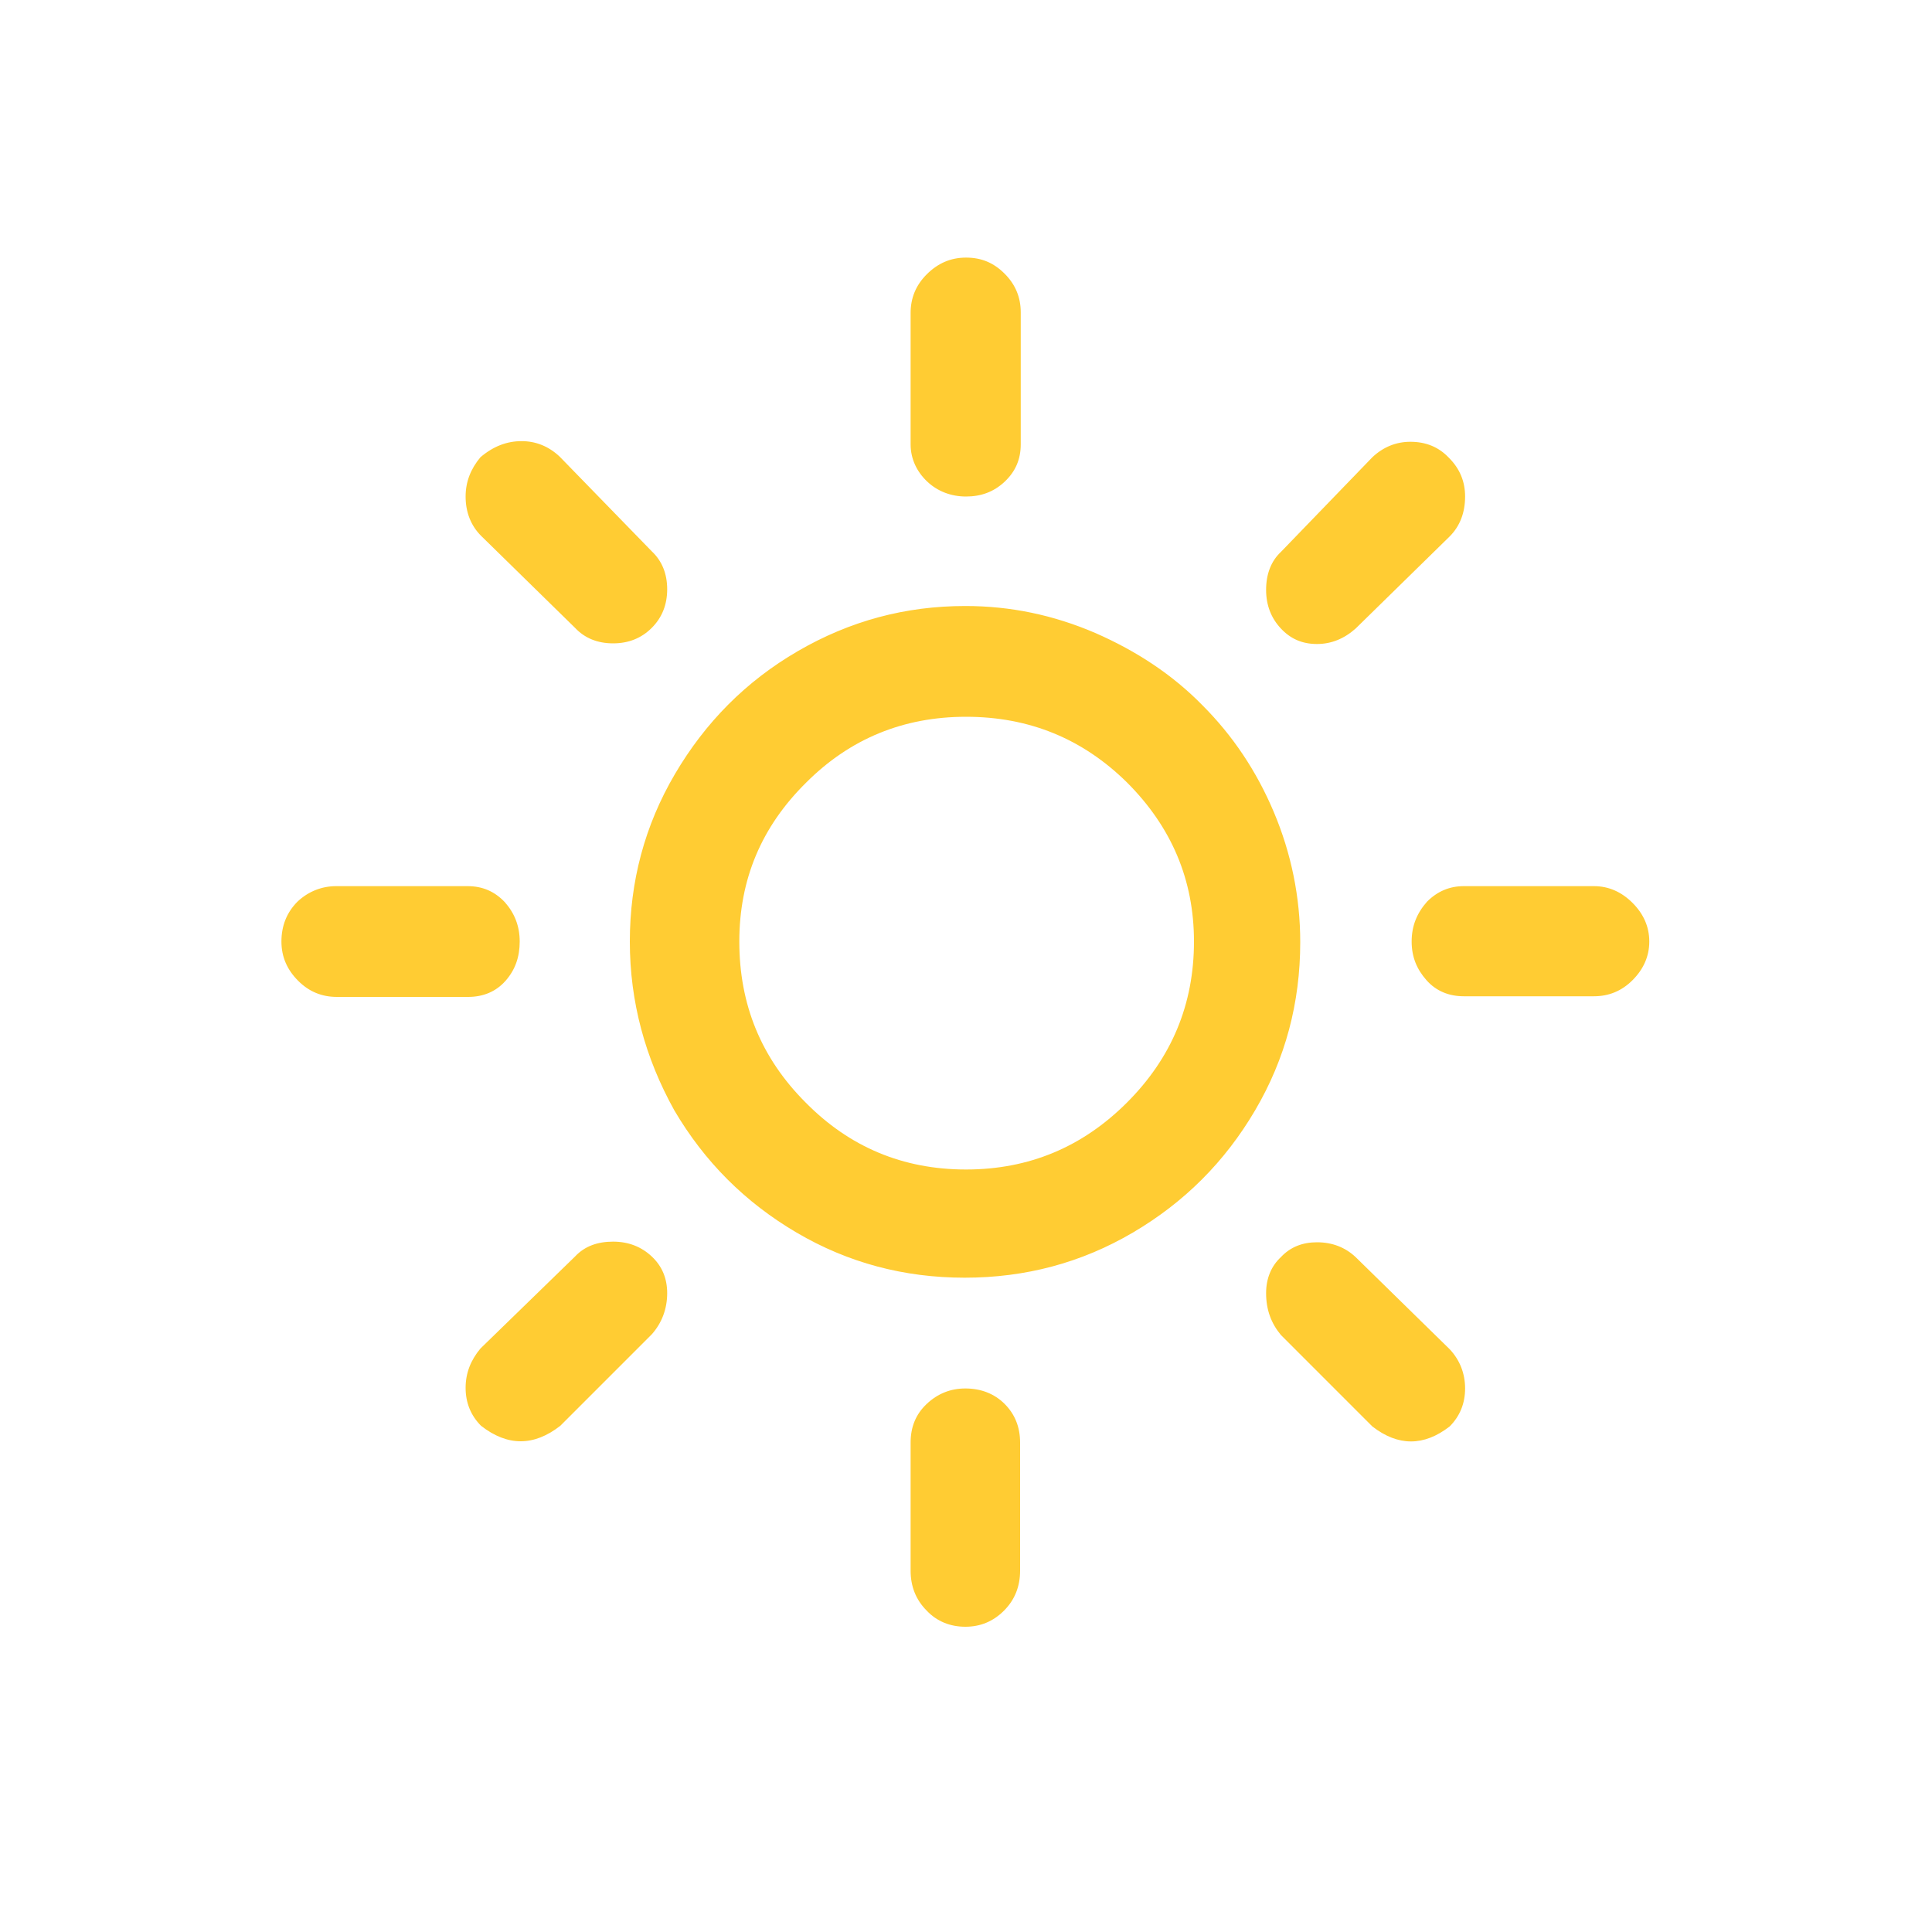
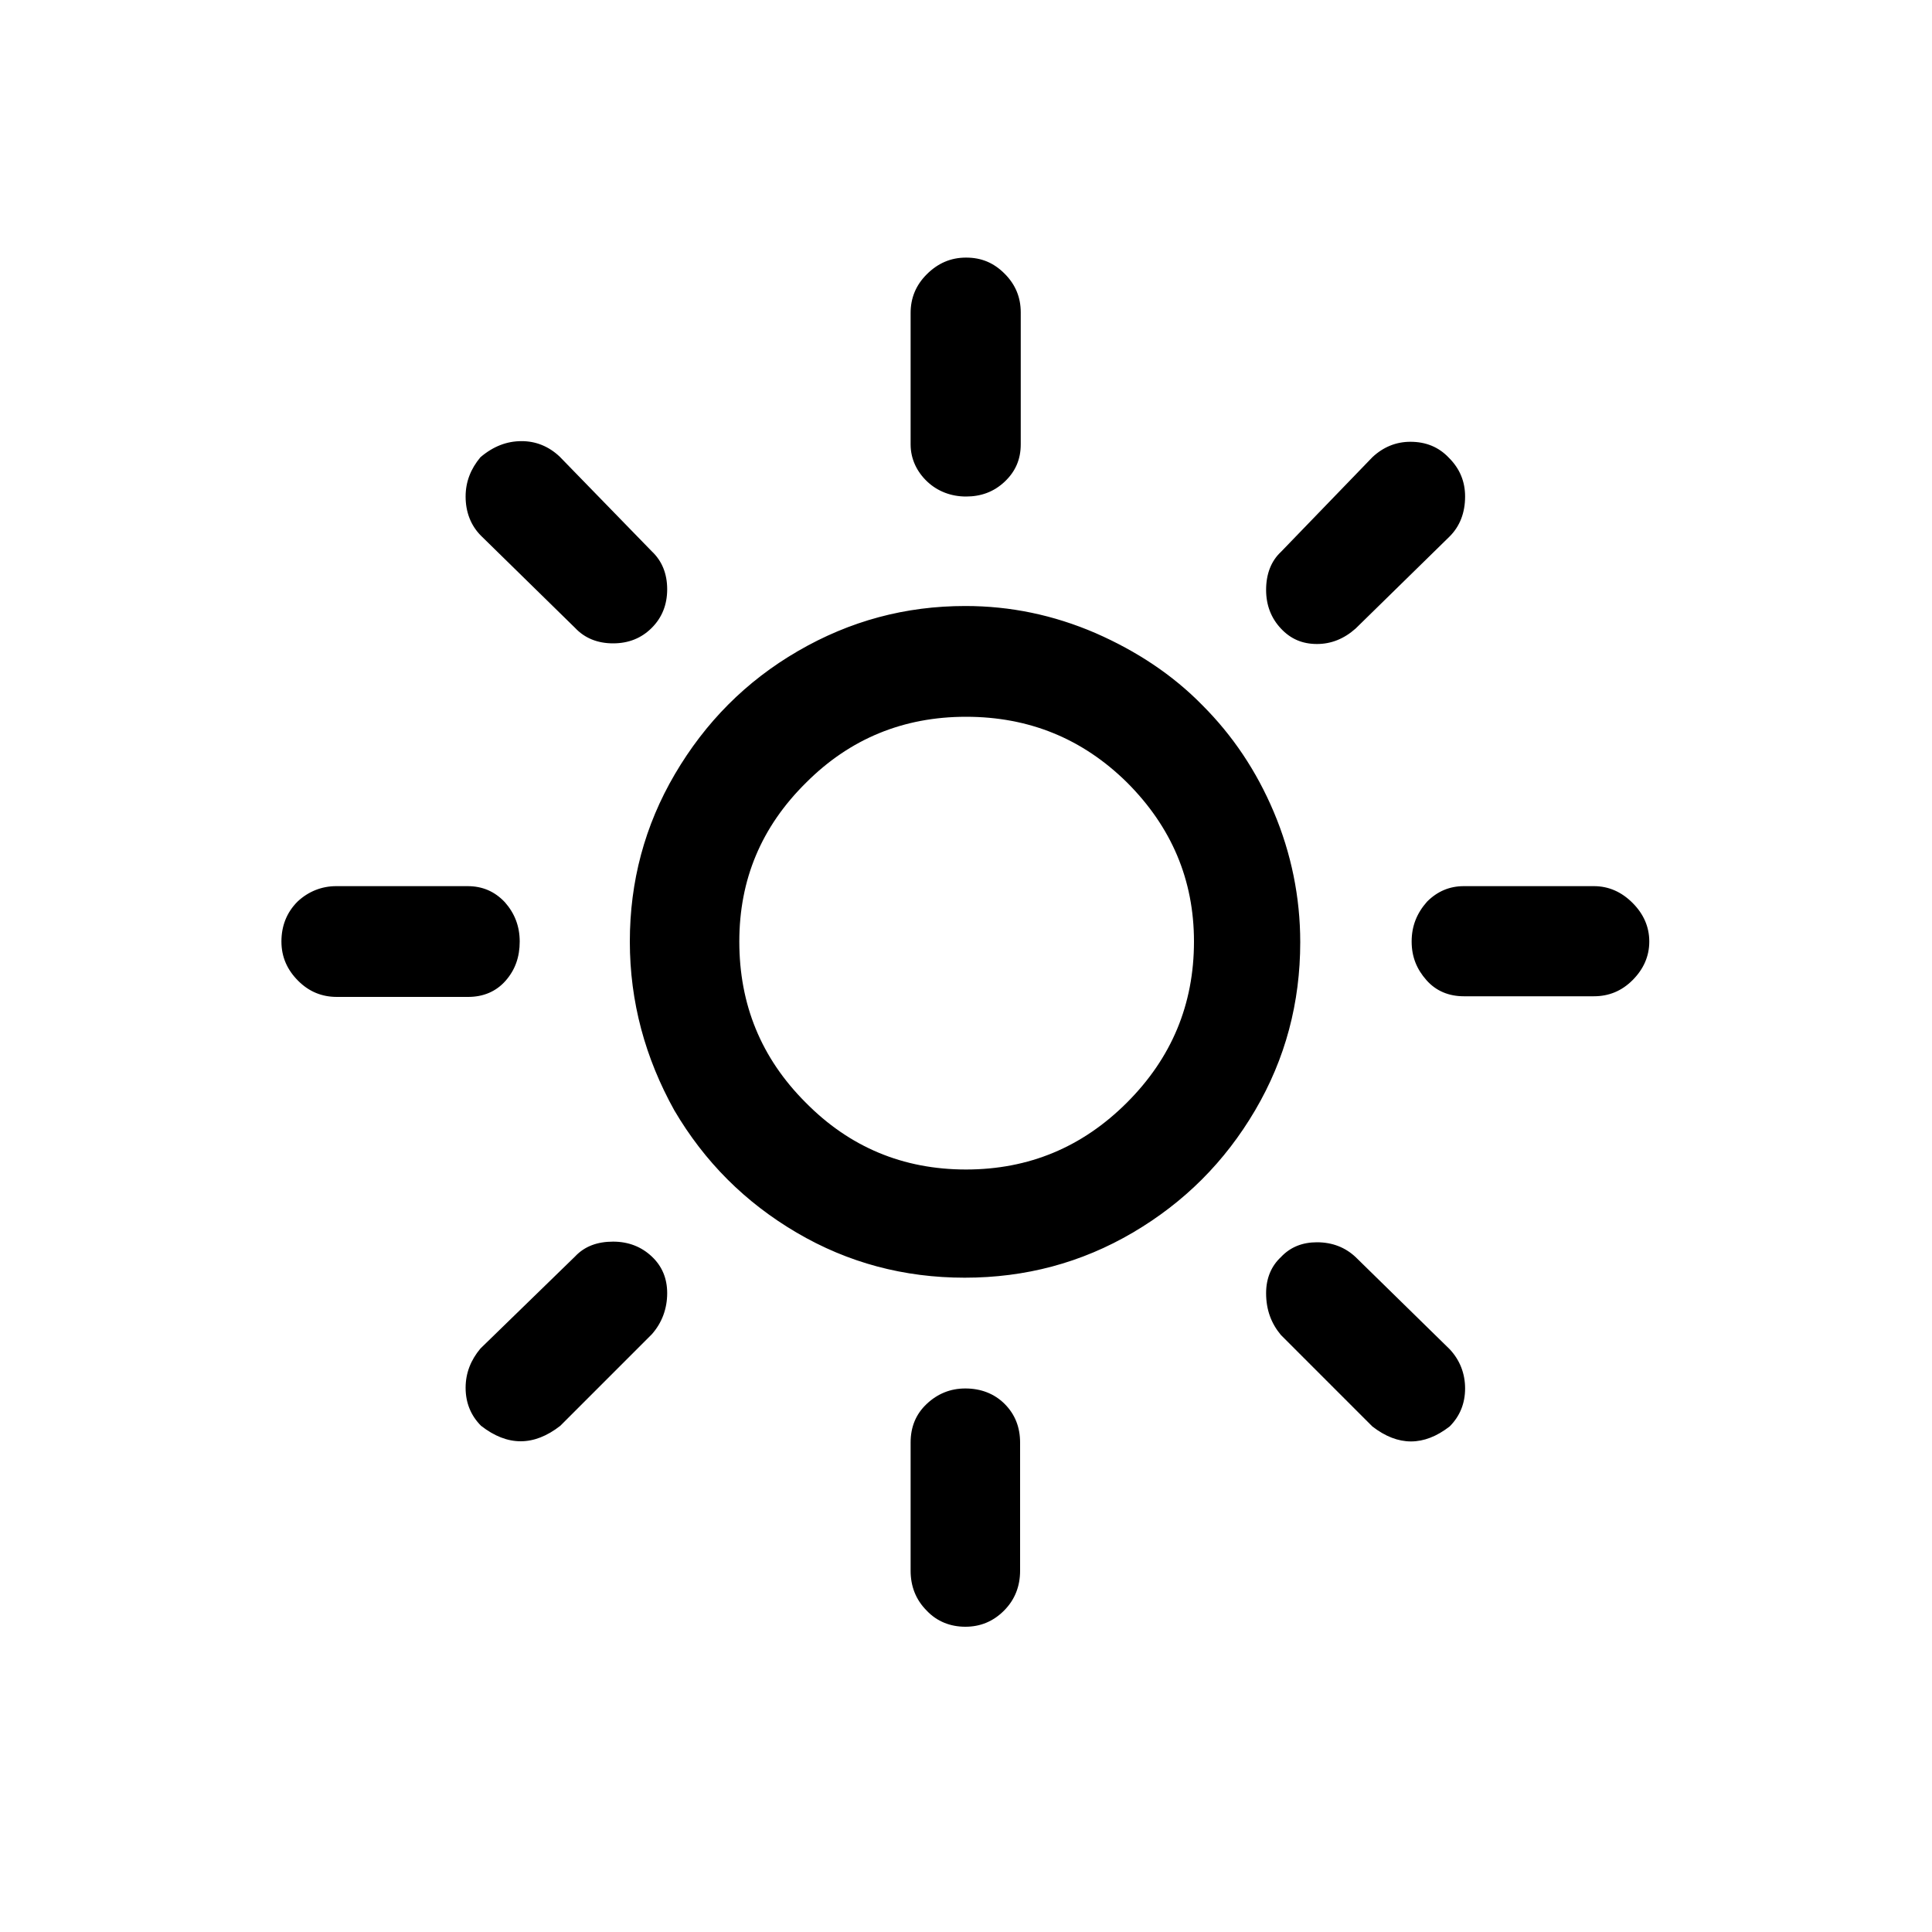
- <svg xmlns="http://www.w3.org/2000/svg" version="1.1" id="Layer_1" x="0px" y="0px" viewBox="0 0 30 30" style="enable-background:new 0 0 30 30;" xml:space="preserve" fill="#A0A0A0">
-   <path d="M4.37,14.62c0-0.24,0.08-0.45,0.25-0.62c0.17-0.16,0.38-0.24,0.6-0.24h2.04c0.23,0,0.42,0.08,0.58,0.25  c0.15,0.17,0.23,0.37,0.23,0.61S8,15.06,7.85,15.23c-0.15,0.17-0.35,0.25-0.58,0.25H5.23c-0.23,0-0.43-0.08-0.6-0.25  C4.46,15.06,4.37,14.86,4.37,14.62z M7.23,21.55c0-0.23,0.08-0.43,0.23-0.61l1.47-1.43c0.15-0.16,0.35-0.23,0.59-0.23  c0.24,0,0.44,0.08,0.6,0.23s0.24,0.34,0.24,0.57c0,0.24-0.08,0.46-0.24,0.64L8.7,22.14c-0.41,0.32-0.82,0.32-1.23,0  C7.31,21.98,7.23,21.78,7.23,21.55z M7.23,7.71c0-0.23,0.08-0.43,0.23-0.61C7.66,6.93,7.87,6.85,8.1,6.85  c0.22,0,0.42,0.08,0.59,0.24l1.43,1.47c0.16,0.15,0.24,0.35,0.24,0.59c0,0.24-0.08,0.44-0.24,0.6s-0.36,0.24-0.6,0.24  c-0.24,0-0.44-0.08-0.59-0.24L7.47,8.32C7.31,8.16,7.23,7.95,7.23,7.71z M9.78,14.62c0-0.93,0.23-1.8,0.7-2.6s1.1-1.44,1.91-1.91  s1.67-0.7,2.6-0.7c0.7,0,1.37,0.14,2.02,0.42c0.64,0.28,1.2,0.65,1.66,1.12c0.47,0.47,0.84,1.02,1.11,1.66  c0.27,0.64,0.41,1.32,0.41,2.02c0,0.94-0.23,1.81-0.7,2.61c-0.47,0.8-1.1,1.43-1.9,1.9c-0.8,0.47-1.67,0.7-2.61,0.7  s-1.81-0.23-2.61-0.7c-0.8-0.47-1.43-1.1-1.9-1.9C10.02,16.43,9.78,15.56,9.78,14.62z M11.48,14.62c0,0.98,0.34,1.81,1.03,2.5  c0.68,0.69,1.51,1.04,2.49,1.04s1.81-0.35,2.5-1.04s1.04-1.52,1.04-2.5c0-0.96-0.35-1.78-1.04-2.47c-0.69-0.68-1.52-1.02-2.5-1.02  c-0.97,0-1.8,0.34-2.48,1.02C11.82,12.84,11.48,13.66,11.48,14.62z M14.14,22.4c0-0.24,0.08-0.44,0.25-0.6s0.37-0.24,0.6-0.24  c0.24,0,0.45,0.08,0.61,0.24s0.24,0.36,0.24,0.6v1.99c0,0.24-0.08,0.45-0.25,0.62c-0.17,0.17-0.37,0.25-0.6,0.25  s-0.44-0.08-0.6-0.25c-0.17-0.17-0.25-0.38-0.25-0.62V22.4z M14.14,6.9V4.86c0-0.23,0.08-0.43,0.25-0.6C14.56,4.09,14.76,4,15,4  s0.43,0.08,0.6,0.25c0.17,0.17,0.25,0.37,0.25,0.6V6.9c0,0.23-0.08,0.42-0.25,0.58S15.23,7.71,15,7.71s-0.44-0.08-0.6-0.23  S14.14,7.13,14.14,6.9z M19.66,20.08c0-0.23,0.08-0.42,0.23-0.56c0.15-0.16,0.34-0.23,0.56-0.23c0.24,0,0.44,0.08,0.6,0.23  l1.46,1.43c0.16,0.17,0.24,0.38,0.24,0.61c0,0.23-0.08,0.43-0.24,0.59c-0.4,0.31-0.8,0.31-1.2,0l-1.42-1.42  C19.74,20.55,19.66,20.34,19.66,20.08z M19.66,9.16c0-0.25,0.08-0.45,0.23-0.59l1.42-1.47c0.17-0.16,0.37-0.24,0.59-0.24  c0.24,0,0.44,0.08,0.6,0.25c0.17,0.17,0.25,0.37,0.25,0.6c0,0.25-0.08,0.46-0.24,0.62l-1.46,1.43c-0.18,0.16-0.38,0.24-0.6,0.24  c-0.23,0-0.41-0.08-0.56-0.24S19.66,9.4,19.66,9.16z M21.92,14.62c0-0.24,0.08-0.44,0.24-0.62c0.16-0.16,0.35-0.24,0.57-0.24h2.02  c0.23,0,0.43,0.09,0.6,0.26c0.17,0.17,0.26,0.37,0.26,0.6s-0.09,0.43-0.26,0.6c-0.17,0.17-0.37,0.25-0.6,0.25h-2.02  c-0.23,0-0.43-0.08-0.58-0.25S21.92,14.86,21.92,14.62z" fill="#FFCC33" />
+ <svg xmlns="http://www.w3.org/2000/svg" version="1.1" id="Layer_1" x="0px" y="0px" viewBox="0 0 30 30" style="enable-background:new 0 0 30 30;" xml:space="preserve">
+   <path d="M4.37,14.62c0-0.24,0.08-0.45,0.25-0.62c0.17-0.16,0.38-0.24,0.6-0.24h2.04c0.23,0,0.42,0.08,0.58,0.25  c0.15,0.17,0.23,0.37,0.23,0.61S8,15.06,7.85,15.23c-0.15,0.17-0.35,0.25-0.58,0.25H5.23c-0.23,0-0.43-0.08-0.6-0.25  C4.46,15.06,4.37,14.86,4.37,14.62z M7.23,21.55c0-0.23,0.08-0.43,0.23-0.61l1.47-1.43c0.15-0.16,0.35-0.23,0.59-0.23  c0.24,0,0.44,0.08,0.6,0.23s0.24,0.34,0.24,0.57c0,0.24-0.08,0.46-0.24,0.64L8.7,22.14c-0.41,0.32-0.82,0.32-1.23,0  C7.31,21.98,7.23,21.78,7.23,21.55z M7.23,7.71c0-0.23,0.08-0.43,0.23-0.61C7.66,6.93,7.87,6.85,8.1,6.85  c0.22,0,0.42,0.08,0.59,0.24l1.43,1.47c0.16,0.15,0.24,0.35,0.24,0.59c0,0.24-0.08,0.44-0.24,0.6s-0.36,0.24-0.6,0.24  c-0.24,0-0.44-0.08-0.59-0.24L7.47,8.32C7.31,8.16,7.23,7.95,7.23,7.71z M9.78,14.62c0-0.93,0.23-1.8,0.7-2.6s1.1-1.44,1.91-1.91  s1.67-0.7,2.6-0.7c0.7,0,1.37,0.14,2.02,0.42c0.64,0.28,1.2,0.65,1.66,1.12c0.47,0.47,0.84,1.02,1.11,1.66  c0.27,0.64,0.41,1.32,0.41,2.02c0,0.94-0.23,1.81-0.7,2.61c-0.47,0.8-1.1,1.43-1.9,1.9c-0.8,0.47-1.67,0.7-2.61,0.7  s-1.81-0.23-2.61-0.7c-0.8-0.47-1.43-1.1-1.9-1.9C10.02,16.43,9.78,15.56,9.78,14.62z M11.48,14.62c0,0.98,0.34,1.81,1.03,2.5  c0.68,0.69,1.51,1.04,2.49,1.04s1.81-0.35,2.5-1.04s1.04-1.52,1.04-2.5c0-0.96-0.35-1.78-1.04-2.47c-0.69-0.68-1.52-1.02-2.5-1.02  c-0.97,0-1.8,0.34-2.48,1.02C11.82,12.84,11.48,13.66,11.48,14.62z M14.14,22.4c0-0.24,0.08-0.44,0.25-0.6s0.37-0.24,0.6-0.24  c0.24,0,0.45,0.08,0.61,0.24s0.24,0.36,0.24,0.6v1.99c0,0.24-0.08,0.45-0.25,0.62c-0.17,0.17-0.37,0.25-0.6,0.25  s-0.44-0.08-0.6-0.25c-0.17-0.17-0.25-0.38-0.25-0.62V22.4z M14.14,6.9V4.86c0-0.23,0.08-0.43,0.25-0.6C14.56,4.09,14.76,4,15,4  s0.43,0.08,0.6,0.25c0.17,0.17,0.25,0.37,0.25,0.6V6.9c0,0.23-0.08,0.42-0.25,0.58S15.23,7.71,15,7.71s-0.44-0.08-0.6-0.23  S14.14,7.13,14.14,6.9z M19.66,20.08c0-0.23,0.08-0.42,0.23-0.56c0.15-0.16,0.34-0.23,0.56-0.23c0.24,0,0.44,0.08,0.6,0.23  l1.46,1.43c0.16,0.17,0.24,0.38,0.24,0.61c0,0.23-0.08,0.43-0.24,0.59c-0.4,0.31-0.8,0.31-1.2,0l-1.42-1.42  C19.74,20.55,19.66,20.34,19.66,20.08z M19.66,9.16c0-0.25,0.08-0.45,0.23-0.59l1.42-1.47c0.17-0.16,0.37-0.24,0.59-0.24  c0.24,0,0.44,0.08,0.6,0.25c0.17,0.17,0.25,0.37,0.25,0.6c0,0.25-0.08,0.46-0.24,0.62l-1.46,1.43c-0.18,0.16-0.38,0.24-0.6,0.24  c-0.23,0-0.41-0.08-0.56-0.24S19.66,9.4,19.66,9.16z M21.92,14.62c0-0.24,0.08-0.44,0.24-0.62c0.16-0.16,0.35-0.24,0.57-0.24h2.02  c0.23,0,0.43,0.09,0.6,0.26c0.17,0.17,0.26,0.37,0.26,0.6s-0.09,0.43-0.26,0.6c-0.17,0.17-0.37,0.25-0.6,0.25h-2.02  c-0.23,0-0.43-0.08-0.58-0.25S21.92,14.86,21.92,14.62z" />
</svg>
